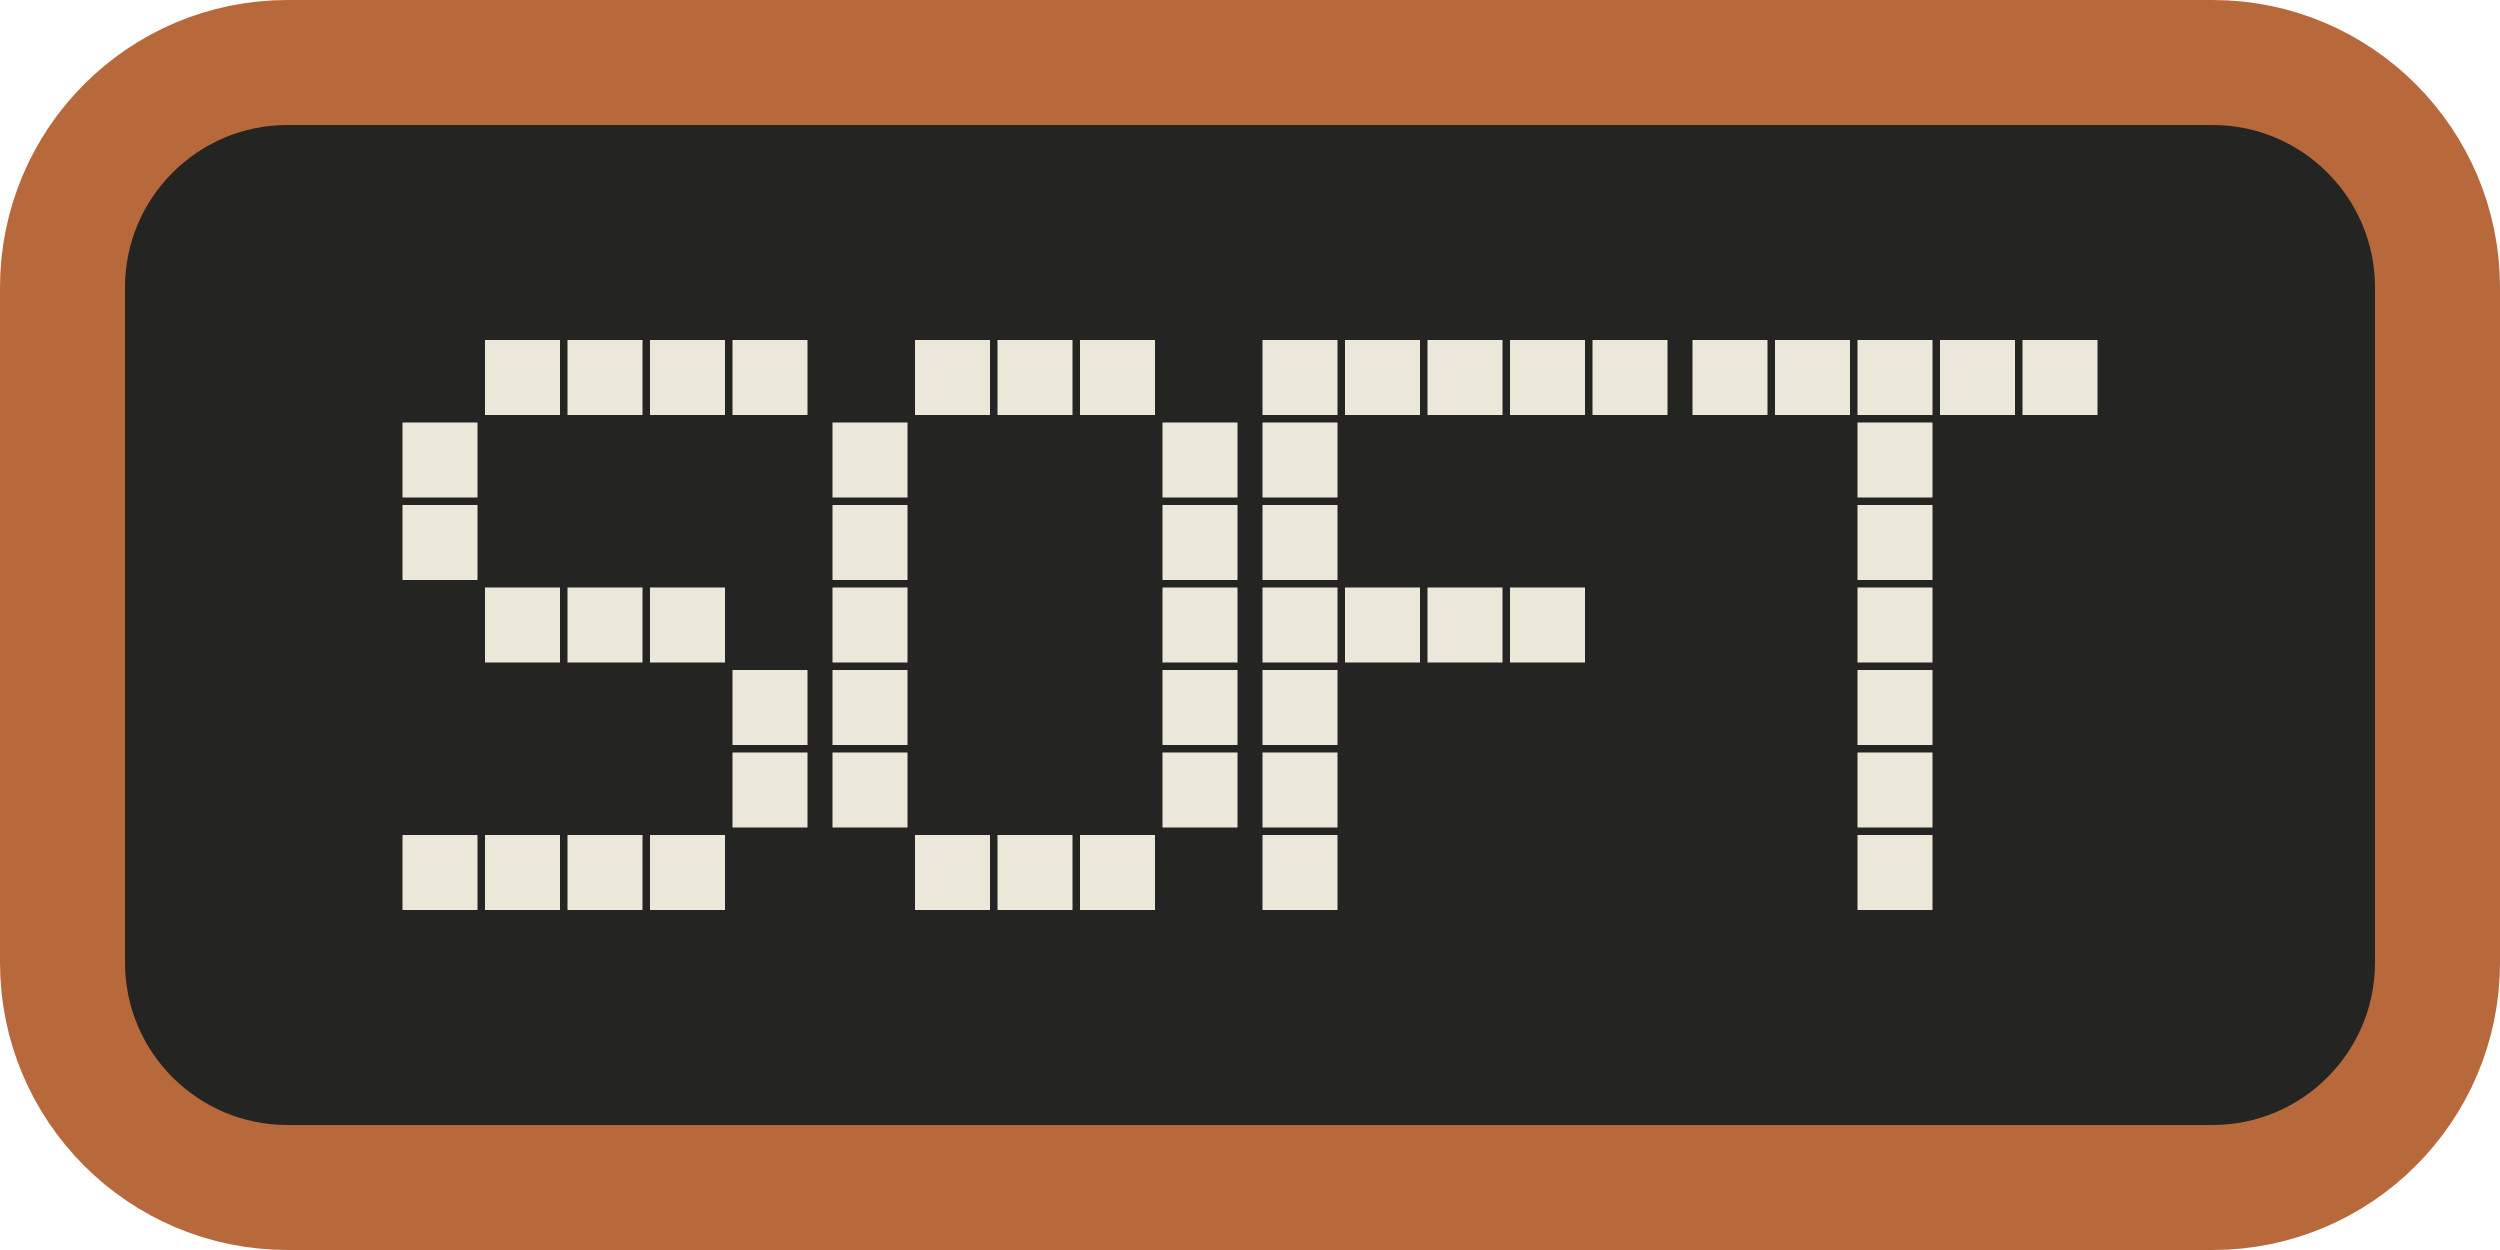
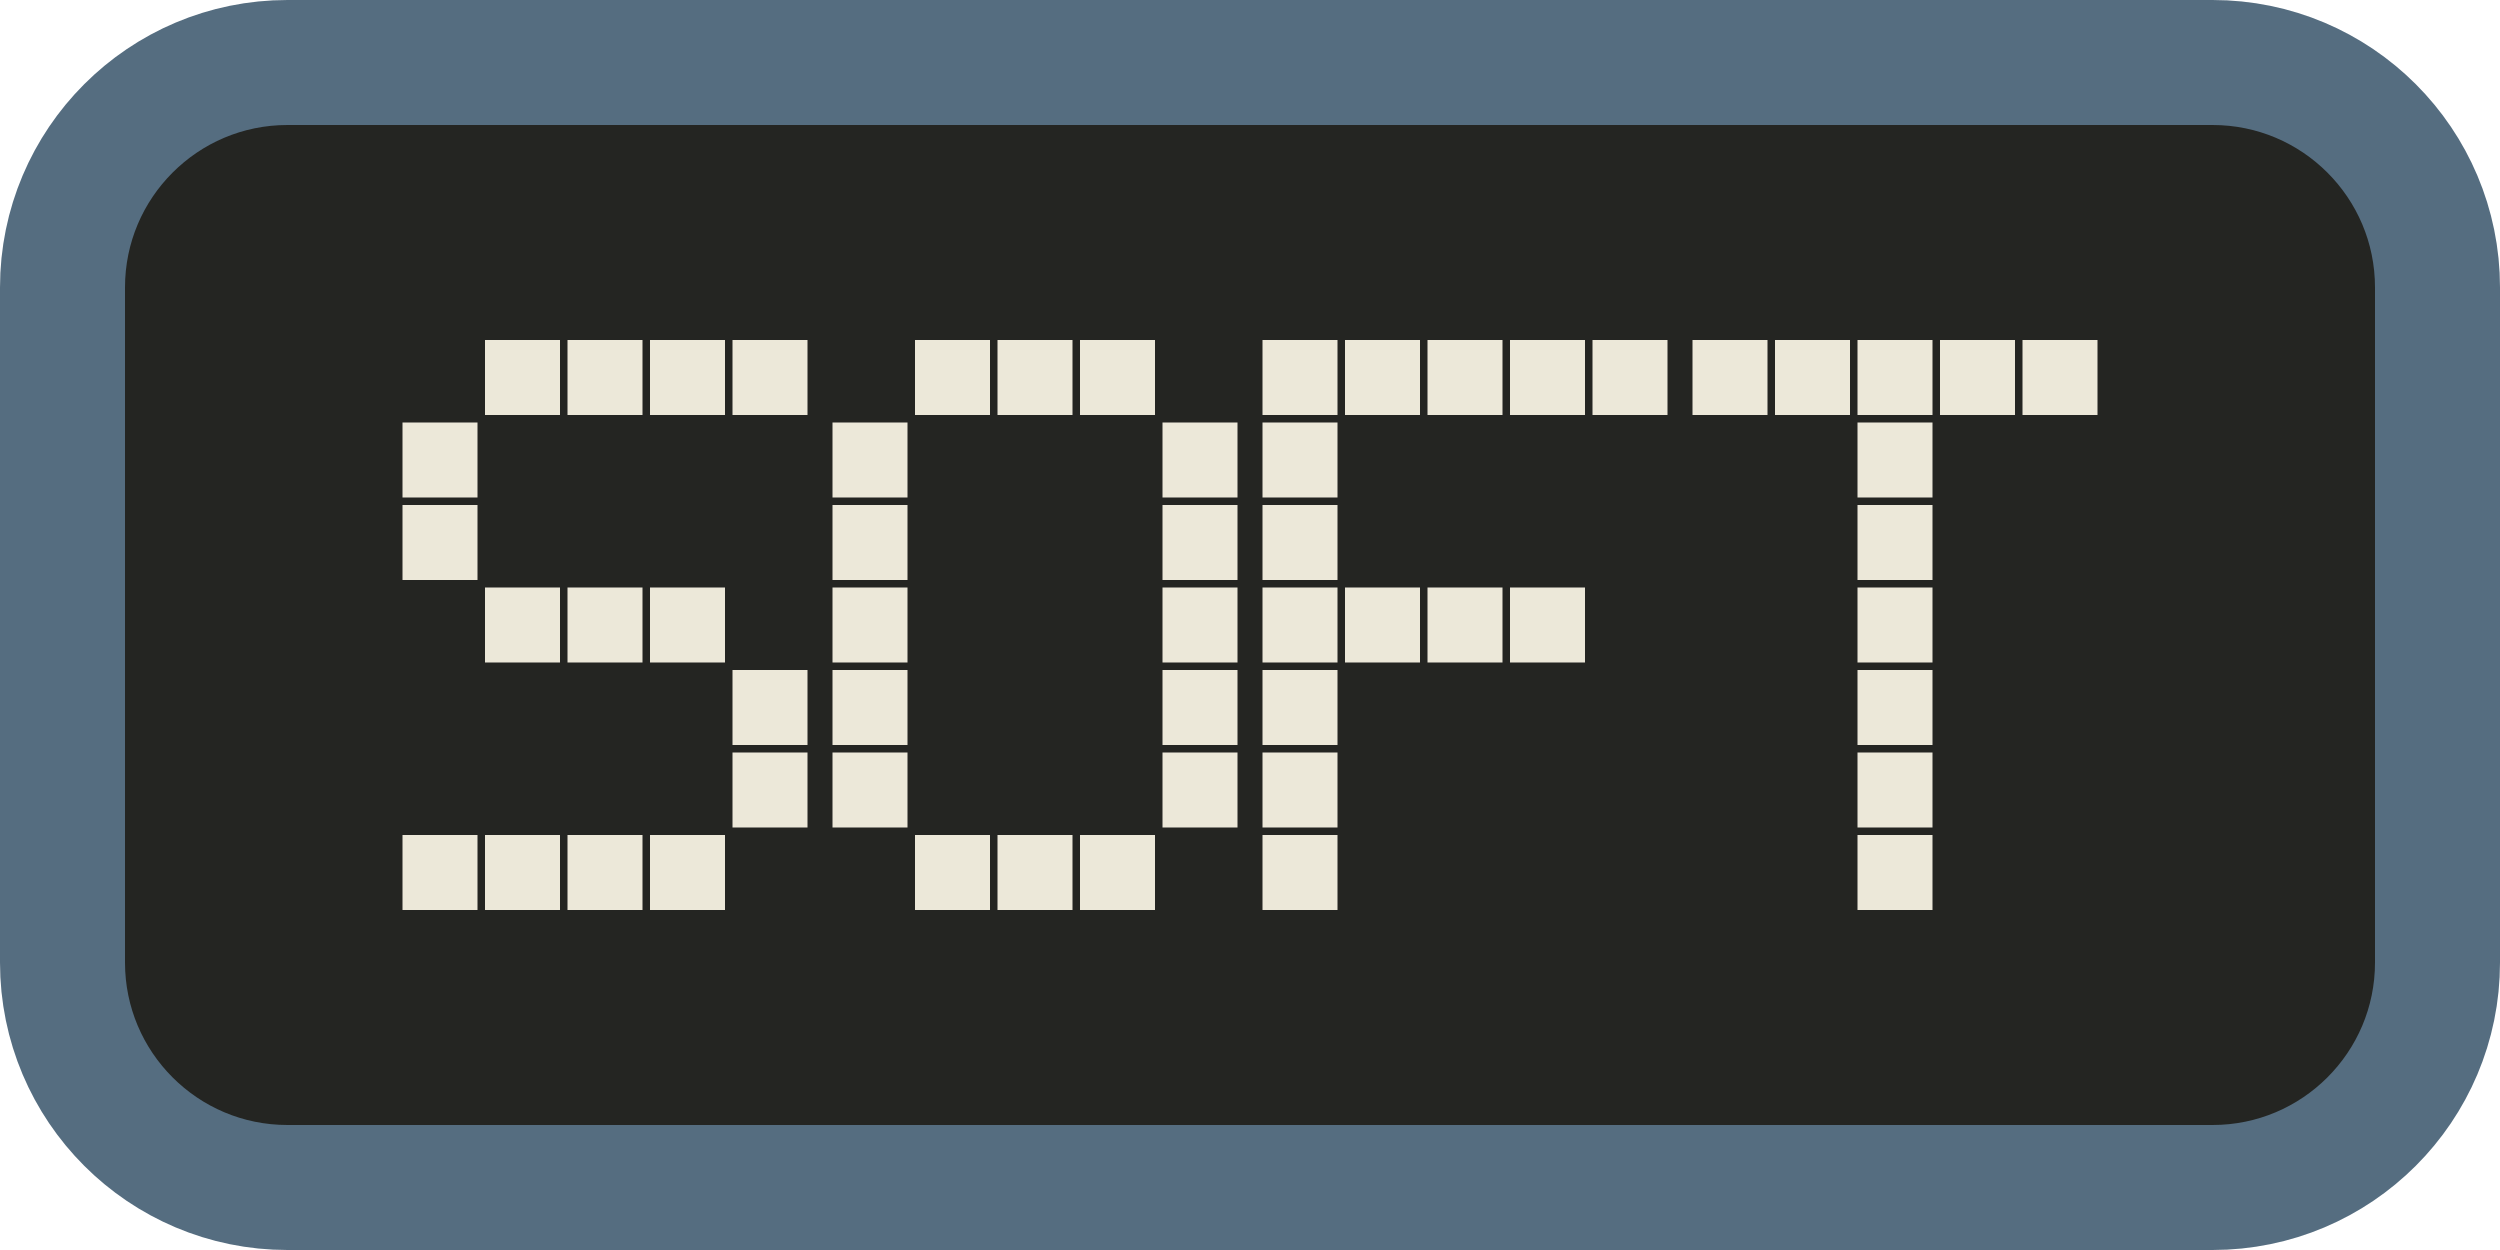
<svg xmlns="http://www.w3.org/2000/svg" width="10mm" height="5mm" viewBox="0 0 10 5">
-   <rect x="0.25" y="0.25" width="9.5" height="4.5" fill="#242522" stroke="#b7693c" stroke-width="0.5" rx="0.9" />
+   <rect x="0.25" y="0.25" width="9.5" height="4.5" fill="#242522" stroke="#556d80" stroke-width="0.5" rx="0.9" />
  <path data-label="SOFT" d="M 1.94 1.36 L 2.24 1.36 L 2.24 1.66 L 1.94 1.66 Z M 2.27 1.36 L 2.57 1.36 L 2.57 1.66 L 2.27 1.66 Z M 2.6 1.36 L 2.9 1.36 L 2.9 1.66 L 2.6 1.66 Z M 2.93 1.36 L 3.23 1.36 L 3.23 1.66 L 2.93 1.66 Z M 1.61 1.69 L 1.91 1.69 L 1.91 1.99 L 1.61 1.99 Z M 1.61 2.02 L 1.91 2.02 L 1.91 2.32 L 1.61 2.32 Z M 1.94 2.35 L 2.24 2.35 L 2.24 2.65 L 1.94 2.65 Z M 2.27 2.35 L 2.57 2.35 L 2.57 2.65 L 2.27 2.65 Z M 2.6 2.35 L 2.9 2.35 L 2.9 2.65 L 2.6 2.65 Z M 2.93 2.68 L 3.23 2.68 L 3.23 2.98 L 2.93 2.98 Z M 2.93 3.01 L 3.23 3.01 L 3.23 3.31 L 2.93 3.31 Z M 1.61 3.34 L 1.91 3.34 L 1.91 3.64 L 1.61 3.64 Z M 1.94 3.34 L 2.24 3.34 L 2.24 3.64 L 1.94 3.64 Z M 2.27 3.34 L 2.57 3.34 L 2.57 3.64 L 2.27 3.64 Z M 2.6 3.34 L 2.9 3.34 L 2.9 3.64 L 2.6 3.64 Z M 3.66 1.36 L 3.96 1.36 L 3.96 1.66 L 3.66 1.66 Z M 3.99 1.36 L 4.29 1.36 L 4.29 1.66 L 3.99 1.66 Z M 4.32 1.36 L 4.62 1.36 L 4.62 1.66 L 4.32 1.66 Z M 3.33 1.69 L 3.63 1.69 L 3.63 1.99 L 3.33 1.99 Z M 4.65 1.69 L 4.95 1.69 L 4.95 1.99 L 4.65 1.99 Z M 3.33 2.02 L 3.63 2.02 L 3.63 2.32 L 3.33 2.32 Z M 4.65 2.02 L 4.95 2.02 L 4.95 2.32 L 4.65 2.32 Z M 3.33 2.35 L 3.63 2.35 L 3.63 2.65 L 3.33 2.65 Z M 4.65 2.35 L 4.95 2.35 L 4.95 2.65 L 4.65 2.65 Z M 3.33 2.68 L 3.63 2.68 L 3.63 2.98 L 3.33 2.98 Z M 4.65 2.68 L 4.95 2.68 L 4.95 2.98 L 4.65 2.98 Z M 3.33 3.01 L 3.63 3.01 L 3.63 3.31 L 3.33 3.31 Z M 4.65 3.01 L 4.95 3.01 L 4.95 3.31 L 4.65 3.31 Z M 3.66 3.34 L 3.96 3.34 L 3.96 3.64 L 3.66 3.64 Z M 3.99 3.34 L 4.29 3.34 L 4.29 3.64 L 3.99 3.64 Z M 4.32 3.34 L 4.62 3.34 L 4.62 3.64 L 4.32 3.64 Z M 5.05 1.36 L 5.35 1.36 L 5.35 1.66 L 5.05 1.66 Z M 5.38 1.36 L 5.68 1.36 L 5.68 1.66 L 5.38 1.66 Z M 5.71 1.36 L 6.01 1.36 L 6.01 1.66 L 5.71 1.66 Z M 6.04 1.36 L 6.34 1.36 L 6.34 1.66 L 6.04 1.66 Z M 6.37 1.36 L 6.67 1.36 L 6.67 1.66 L 6.37 1.66 Z M 5.05 1.69 L 5.35 1.69 L 5.35 1.99 L 5.05 1.99 Z M 5.05 2.02 L 5.35 2.02 L 5.35 2.32 L 5.05 2.32 Z M 5.05 2.35 L 5.35 2.35 L 5.35 2.65 L 5.05 2.65 Z M 5.38 2.35 L 5.68 2.35 L 5.68 2.65 L 5.38 2.65 Z M 5.71 2.35 L 6.01 2.35 L 6.01 2.65 L 5.71 2.65 Z M 6.04 2.35 L 6.34 2.35 L 6.34 2.65 L 6.04 2.65 Z M 5.05 2.68 L 5.35 2.68 L 5.35 2.98 L 5.05 2.98 Z M 5.05 3.01 L 5.35 3.01 L 5.35 3.31 L 5.05 3.31 Z M 5.05 3.34 L 5.35 3.34 L 5.35 3.64 L 5.05 3.64 Z M 6.77 1.36 L 7.07 1.36 L 7.07 1.66 L 6.77 1.66 Z M 7.1 1.36 L 7.4 1.36 L 7.4 1.66 L 7.1 1.66 Z M 7.43 1.36 L 7.73 1.36 L 7.73 1.66 L 7.43 1.66 Z M 7.76 1.36 L 8.06 1.36 L 8.06 1.66 L 7.76 1.66 Z M 8.09 1.36 L 8.39 1.36 L 8.39 1.66 L 8.09 1.66 Z M 7.43 1.69 L 7.73 1.69 L 7.73 1.99 L 7.43 1.99 Z M 7.43 2.02 L 7.73 2.02 L 7.73 2.32 L 7.43 2.32 Z M 7.43 2.35 L 7.73 2.35 L 7.73 2.65 L 7.43 2.65 Z M 7.43 2.68 L 7.73 2.68 L 7.73 2.98 L 7.43 2.98 Z M 7.43 3.01 L 7.73 3.01 L 7.73 3.31 L 7.43 3.31 Z M 7.43 3.34 L 7.73 3.34 L 7.73 3.64 L 7.43 3.64 Z" fill="#ece8d9" />
</svg>
